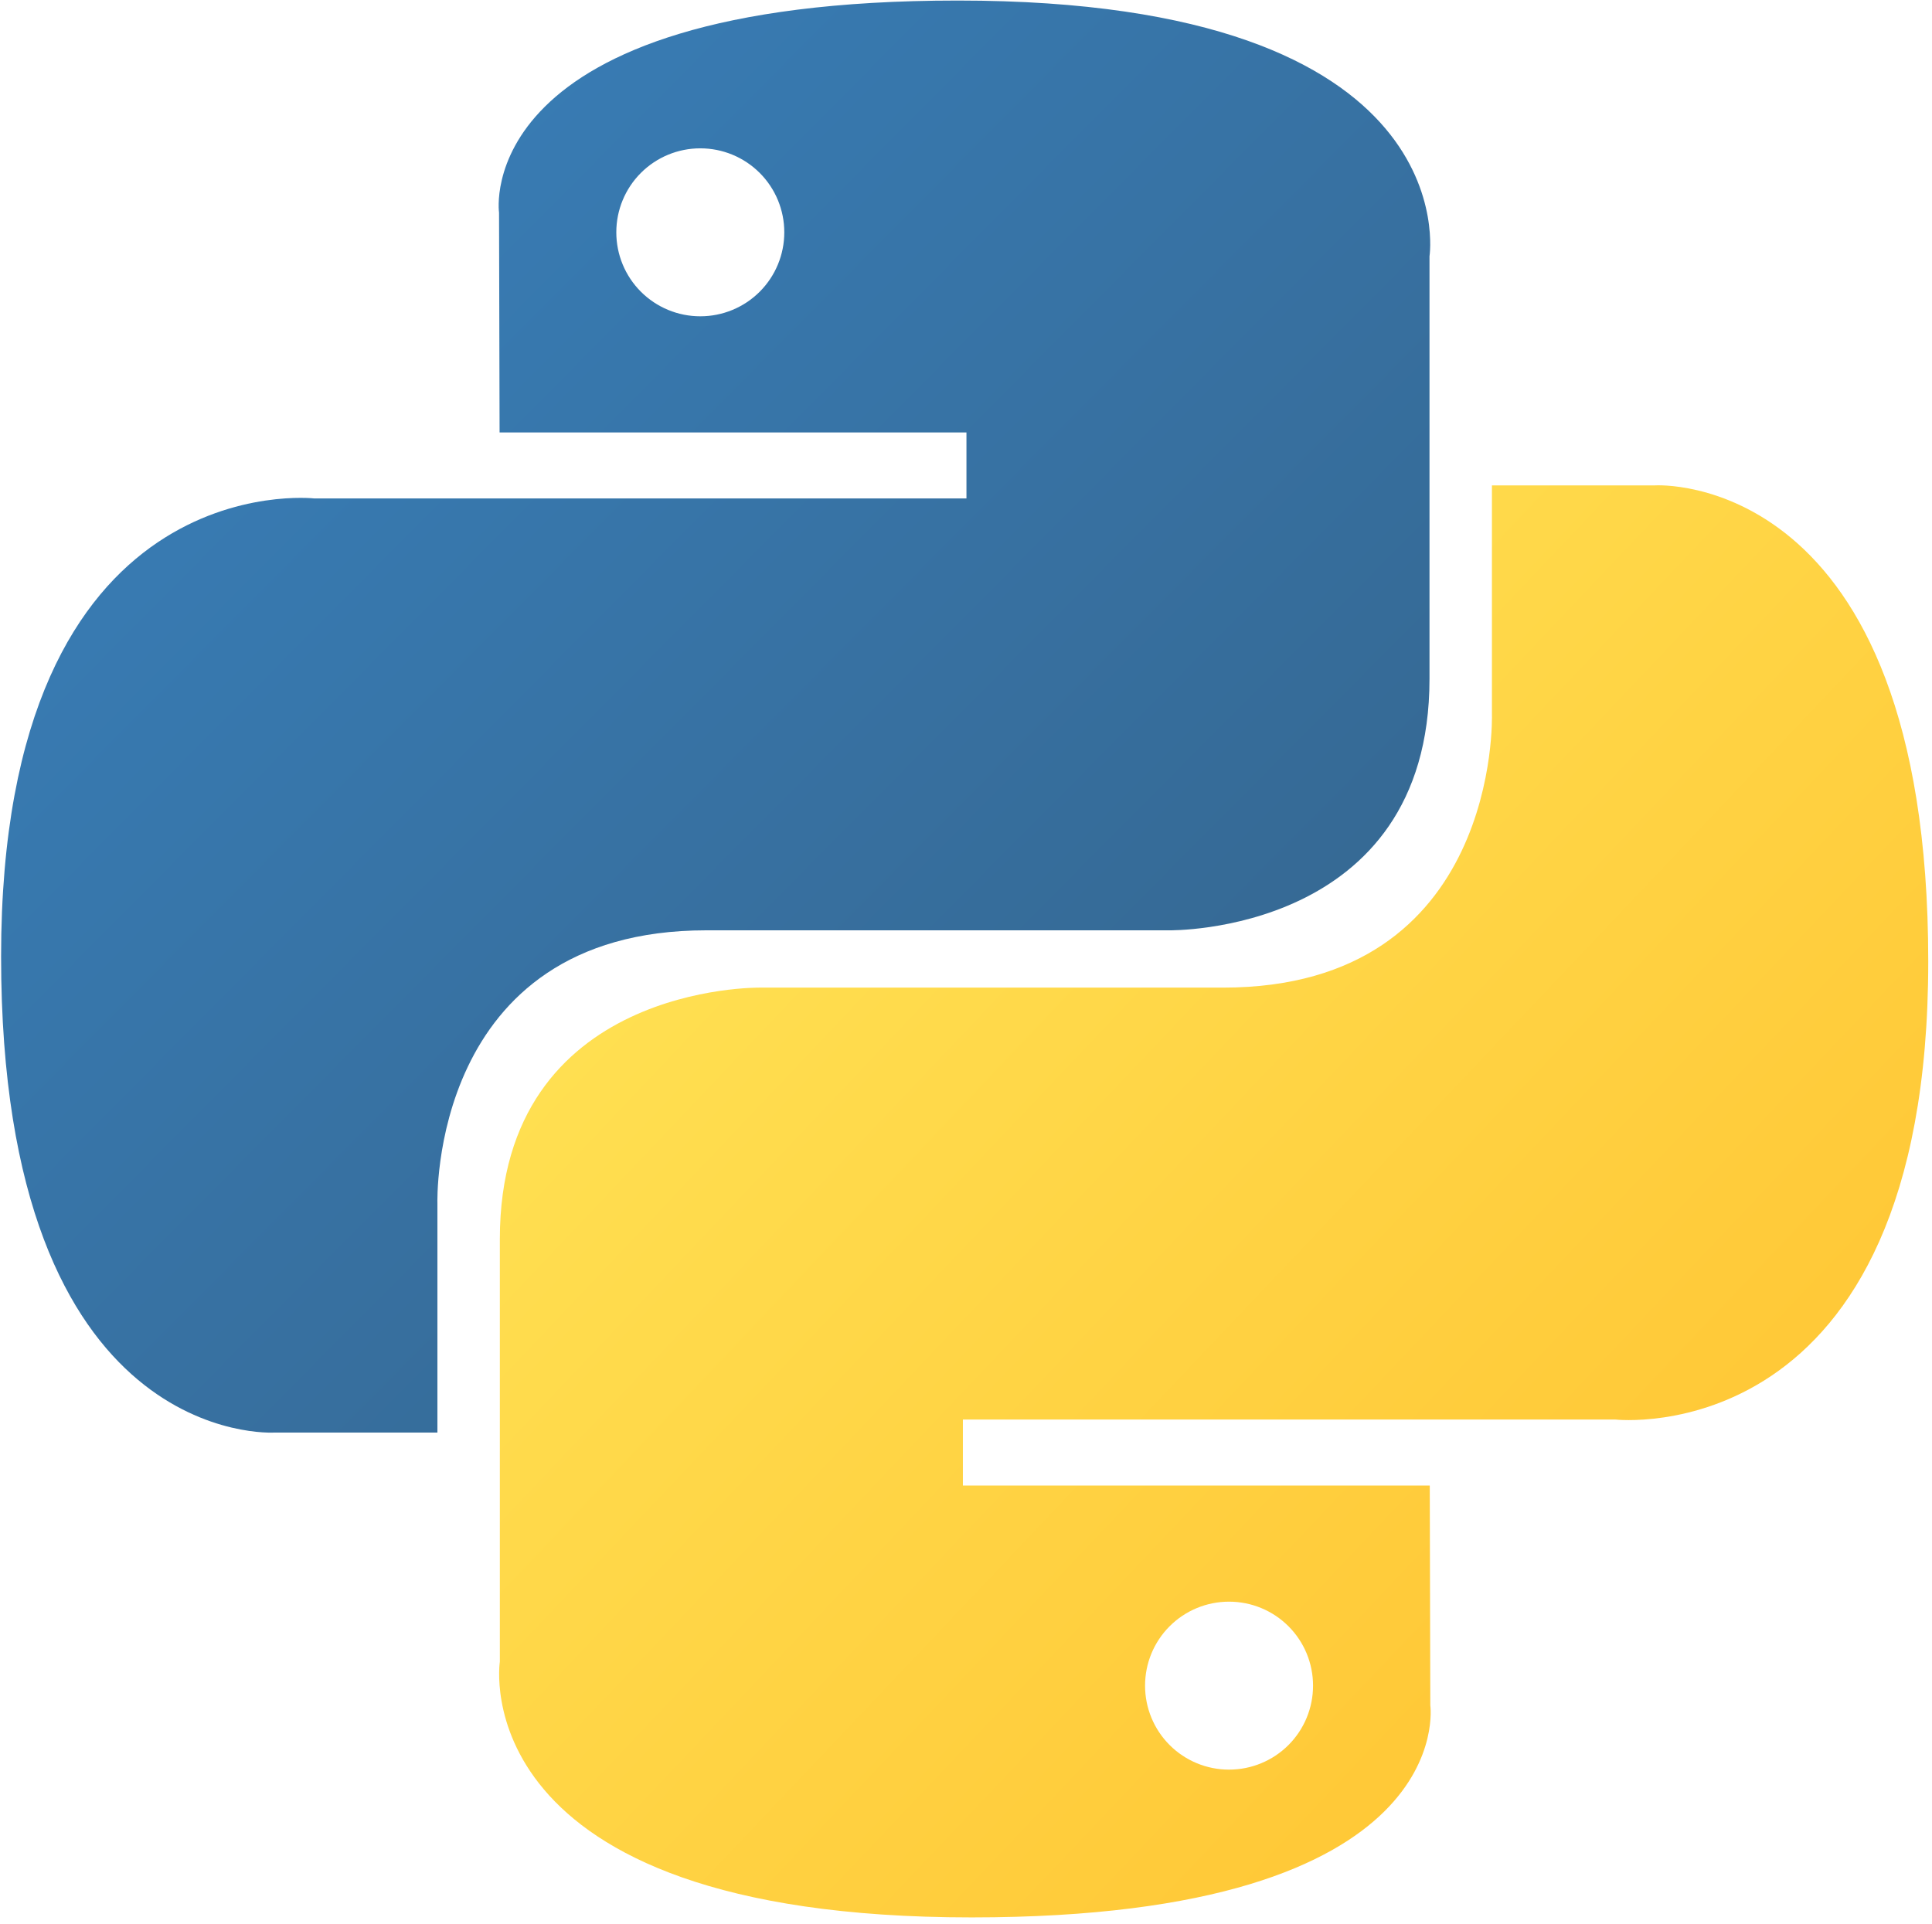
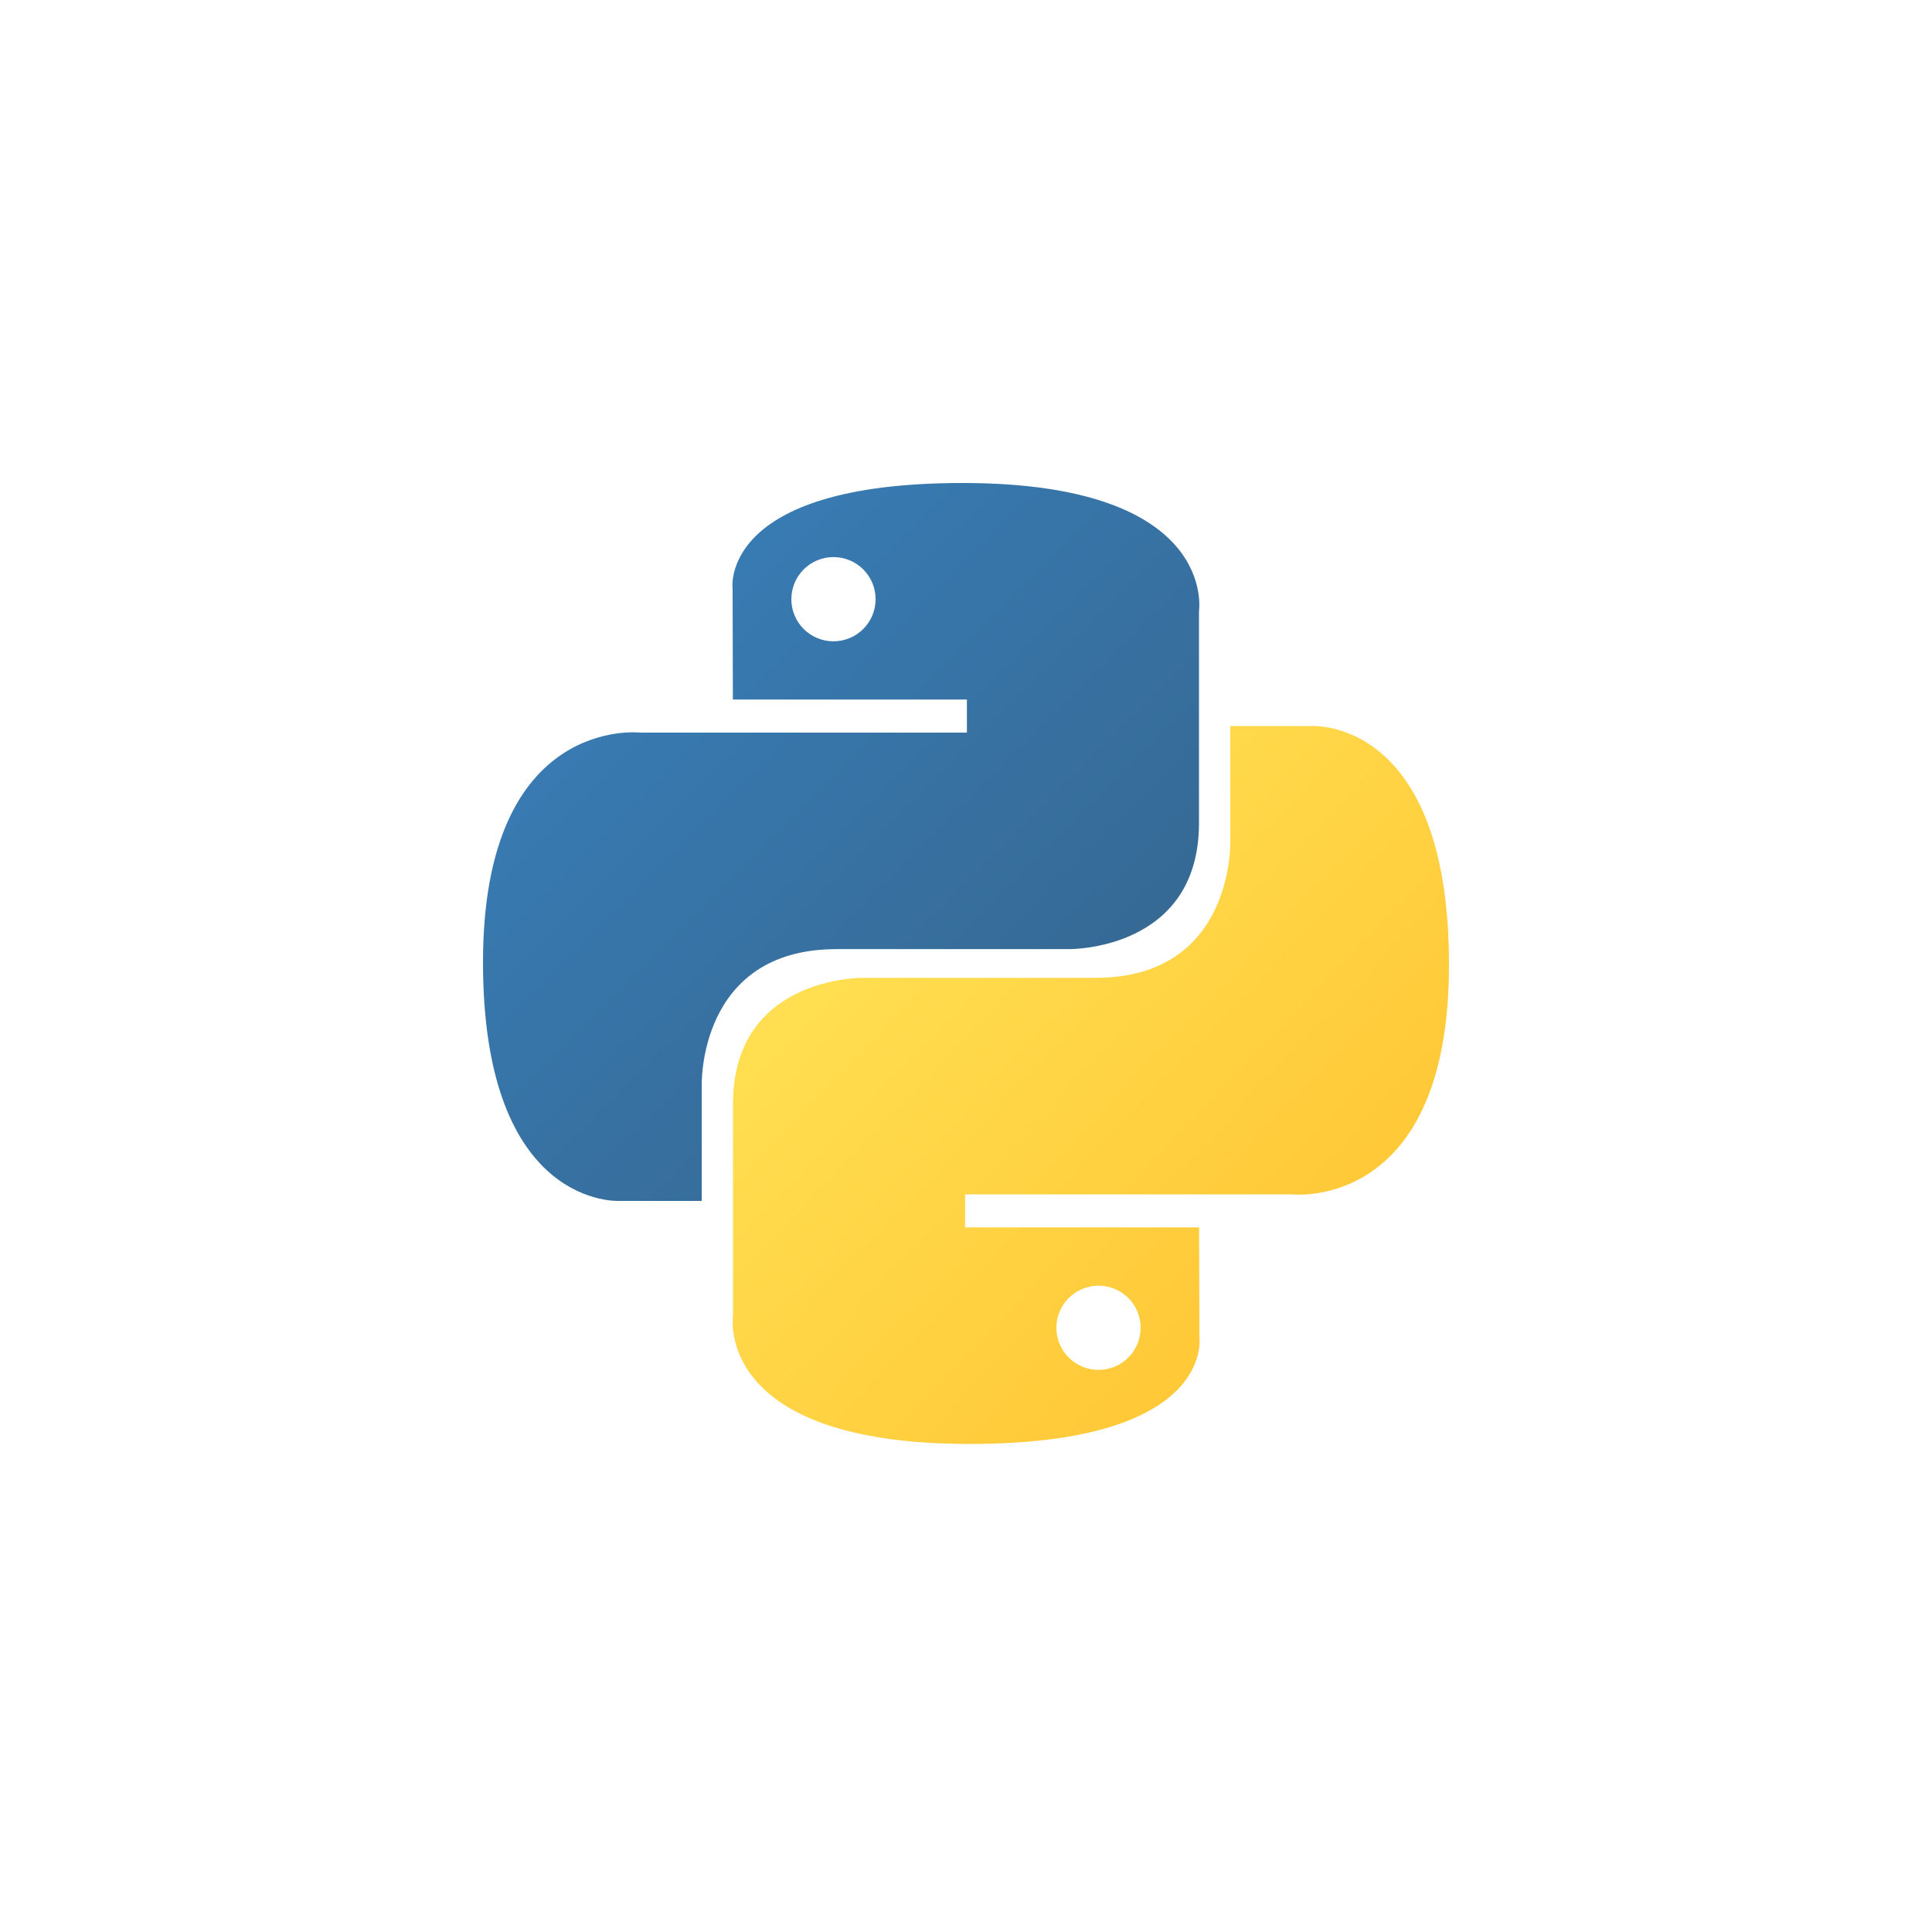
- <svg xmlns="http://www.w3.org/2000/svg" width="2500" height="2490" viewBox="0 0 256 255" preserveAspectRatio="xMinYMin meet">
+ <svg xmlns="http://www.w3.org/2000/svg" width="800px" height="800px" viewBox="0 0 64 64" fill="none">
+   <path d="M31.885 16c-8.124 0-7.617 3.523-7.617 3.523l.01 3.65h7.752v1.095H21.197S16 23.678 16 31.876c0 8.196 4.537 7.906 4.537 7.906h2.708v-3.804s-.146-4.537 4.465-4.537h7.688s4.32.07 4.32-4.175v-7.019S40.374 16 31.885 16zm-4.275 2.454c.771 0 1.395.624 1.395 1.395s-.624 1.395-1.395 1.395a1.393 1.393 0 0 1-1.395-1.395c0-.771.624-1.395 1.395-1.395z" fill="url(#a)" />
+   <path d="M32.115 47.833c8.124 0 7.617-3.523 7.617-3.523l-.01-3.65H31.97v-1.095h10.832S48 40.155 48 31.958c0-8.197-4.537-7.906-4.537-7.906h-2.708v3.803s.146 4.537-4.465 4.537h-7.688s-4.32-.07-4.32 4.175v7.019s-.656 4.247 7.833 4.247zm4.275-2.454a1.393 1.393 0 0 1-1.395-1.395c0-.77.624-1.394 1.395-1.394s1.395.623 1.395 1.394c0 .772-.624 1.395-1.395 1.395z" fill="url(#b)" />
  <defs>
-     <linearGradient x1="12.959%" y1="12.039%" x2="79.639%" y2="78.201%" id="a">
-       <stop stop-color="#387EB8" offset="0%" />
-       <stop stop-color="#366994" offset="100%" />
+     <linearGradient id="a" x1="19.075" y1="18.782" x2="34.898" y2="34.658" gradientUnits="userSpaceOnUse">
+       <stop stop-color="#387EB8" />
+       <stop offset="1" stop-color="#366994" />
    </linearGradient>
-     <linearGradient x1="19.128%" y1="20.579%" x2="90.742%" y2="88.429%" id="b">
-       <stop stop-color="#FFE052" offset="0%" />
-       <stop stop-color="#FFC331" offset="100%" />
+     <linearGradient id="b" x1="28.809" y1="28.882" x2="45.803" y2="45.163" gradientUnits="userSpaceOnUse">
+       <stop stop-color="#FFE052" />
+       <stop offset="1" stop-color="#FFC331" />
    </linearGradient>
  </defs>
-   <path d="M126.916.072c-64.832 0-60.784 28.115-60.784 28.115l.072 29.128h61.868v8.745H41.631S.145 61.355.145 126.77c0 65.417 36.21 63.097 36.21 63.097h21.61v-30.356s-1.165-36.21 35.632-36.21h61.362s34.475.557 34.475-33.319V33.97S194.67.072 126.916.072zM92.802 19.66a11.12 11.12 0 0 1 11.13 11.13 11.12 11.12 0 0 1-11.13 11.13 11.12 11.12 0 0 1-11.13-11.13 11.12 11.12 0 0 1 11.13-11.13z" fill="url(#a)" />
-   <path d="M128.757 254.126c64.832 0 60.784-28.115 60.784-28.115l-.072-29.127H127.6v-8.745h86.441s41.486 4.705 41.486-60.712c0-65.416-36.21-63.096-36.21-63.096h-21.61v30.355s1.165 36.21-35.632 36.21h-61.362s-34.475-.557-34.475 33.32v56.013s-5.235 33.897 62.518 33.897zm34.114-19.586a11.12 11.12 0 0 1-11.13-11.13 11.12 11.12 0 0 1 11.13-11.131 11.12 11.12 0 0 1 11.13 11.13 11.12 11.12 0 0 1-11.13 11.13z" fill="url(#b)" />
</svg>
